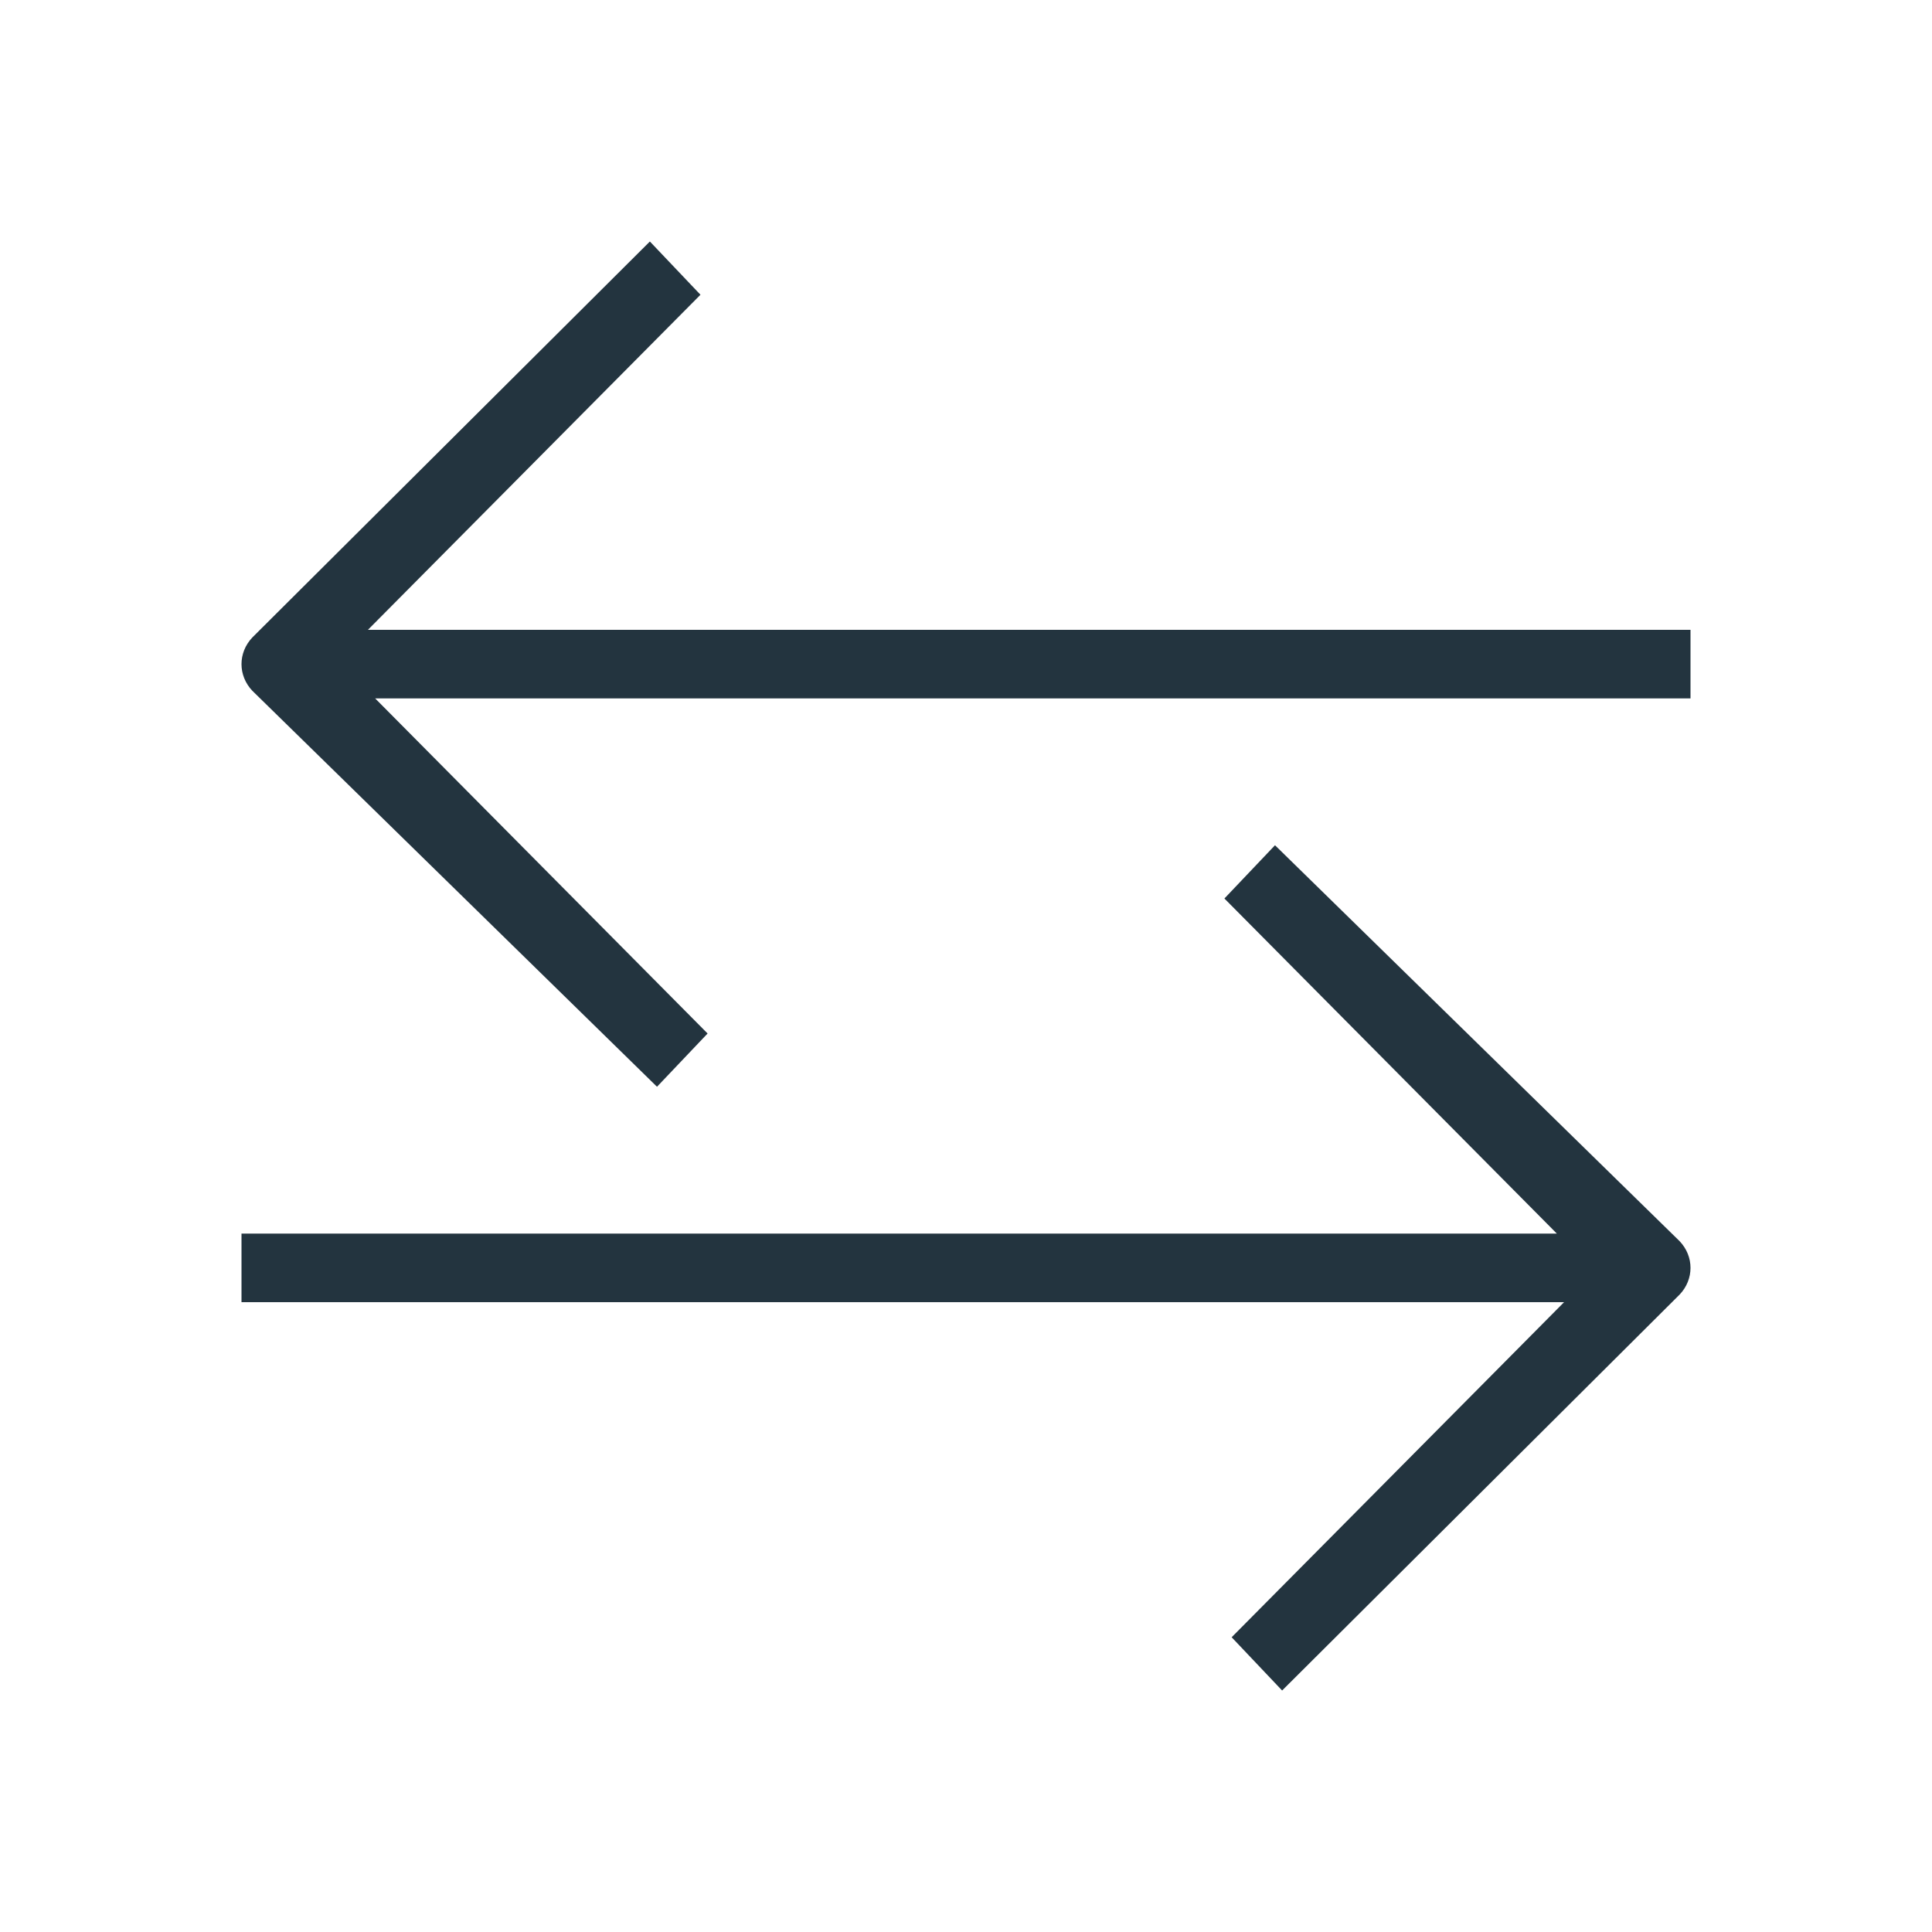
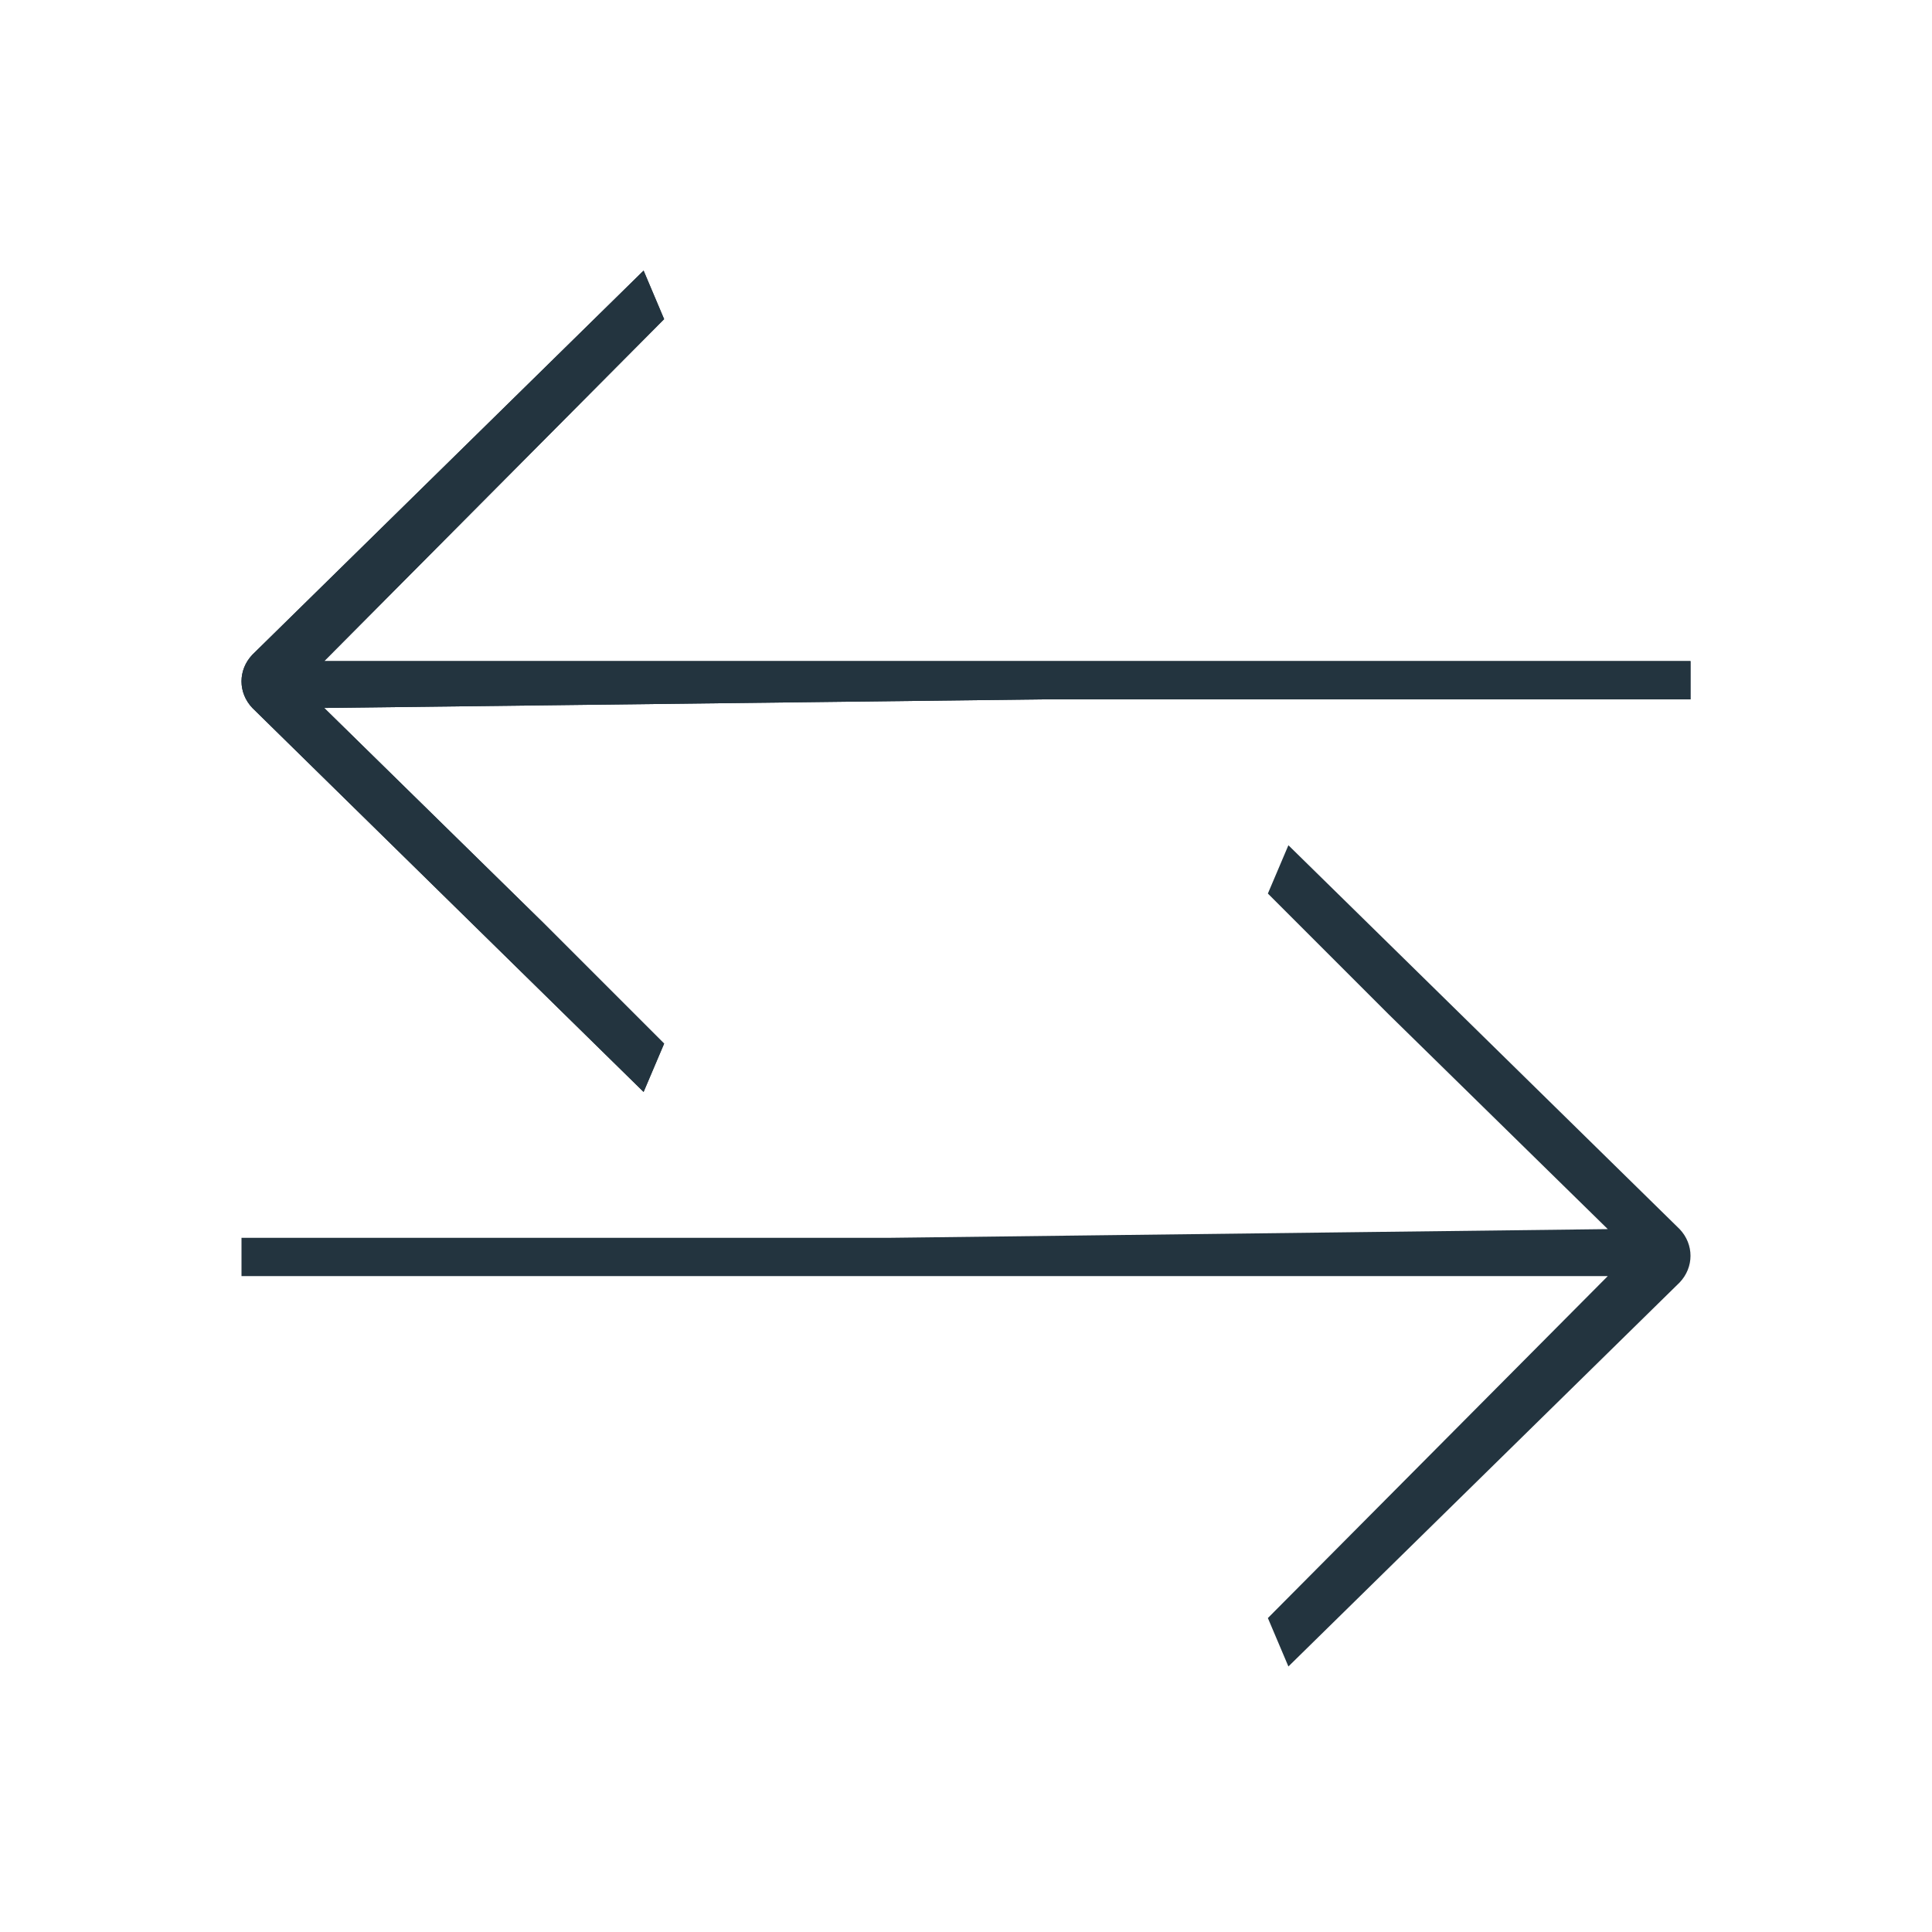
<svg xmlns="http://www.w3.org/2000/svg" width="16" height="16" viewBox="0 0 16 16" fill="none">
-   <path d="M2 10.784H12.953L10.2 13.559L10.618 14L13.91 10.721C14.03 10.595 14.03 10.405 13.91 10.279L10.559 7L10.14 7.441L12.893 10.216H2V10.784Z" fill="#23343F" />
-   <path d="M14 5.216L3.047 5.216L5.801 2.441L5.382 2L2.09 5.279C1.97 5.405 1.97 5.595 2.09 5.721L5.441 9L5.86 8.559L3.107 5.784L14 5.784V5.216Z" fill="#23343F" />
+   <path d="M14 5.475H8.629L2.685 5.475L5.5 2.643L5.33 2.241L2.09 5.422C1.97 5.548 1.97 5.737 2.09 5.863L5.33 9.043L5.5 8.643L4.5 7.643L2.685 5.863L8.629 5.792H14V5.475Z" fill="#23343F" />
+   <path d="M14 5.475H8.629L2.685 5.475L5.5 2.643L5.33 2.241L2.09 5.422C1.97 5.548 1.97 5.737 2.09 5.863L5.33 9.043L5.5 8.643L4.5 7.643L2.685 5.863L8.629 5.792H14V5.475Z" fill="#23343F" />
+   <path d="M2 10.568H7.371H13.315L10.5 13.4L10.67 13.801L13.91 10.621C14.03 10.495 14.03 10.305 13.91 10.179L10.67 7L10.5 7.4L11.5 8.4L13.315 10.179L7.371 10.251H2V10.568Z" fill="#23343F" />
</svg>
